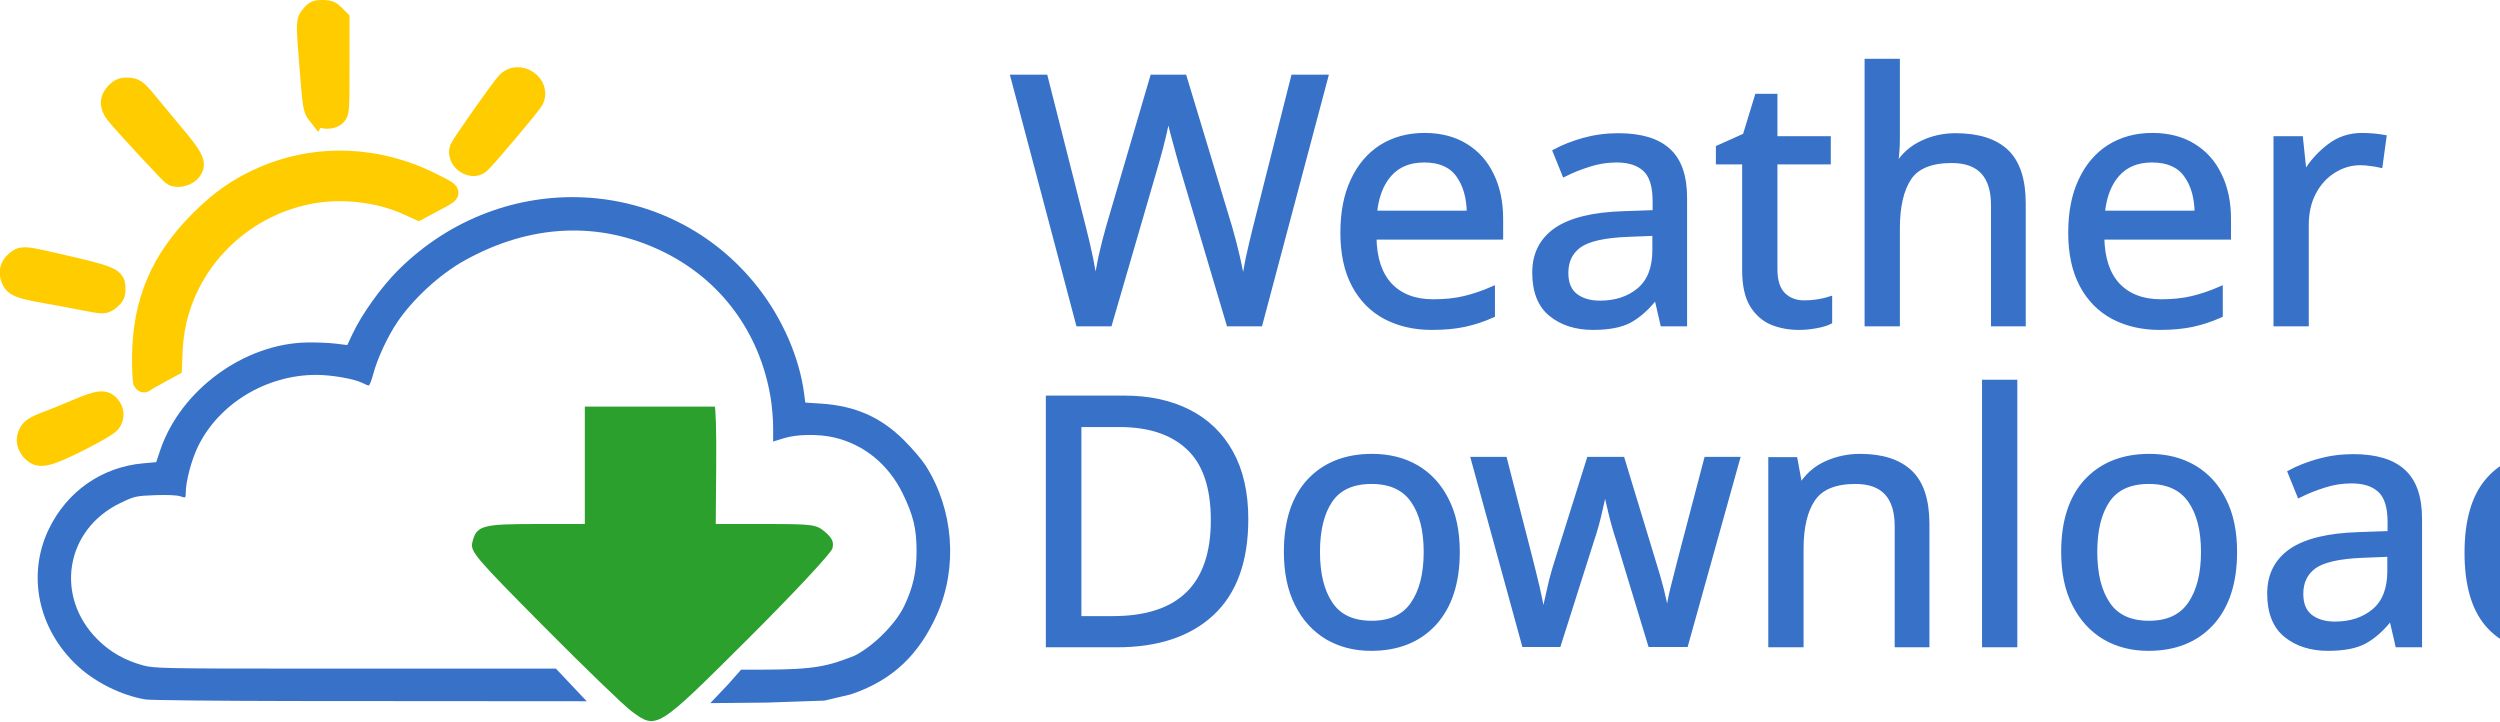
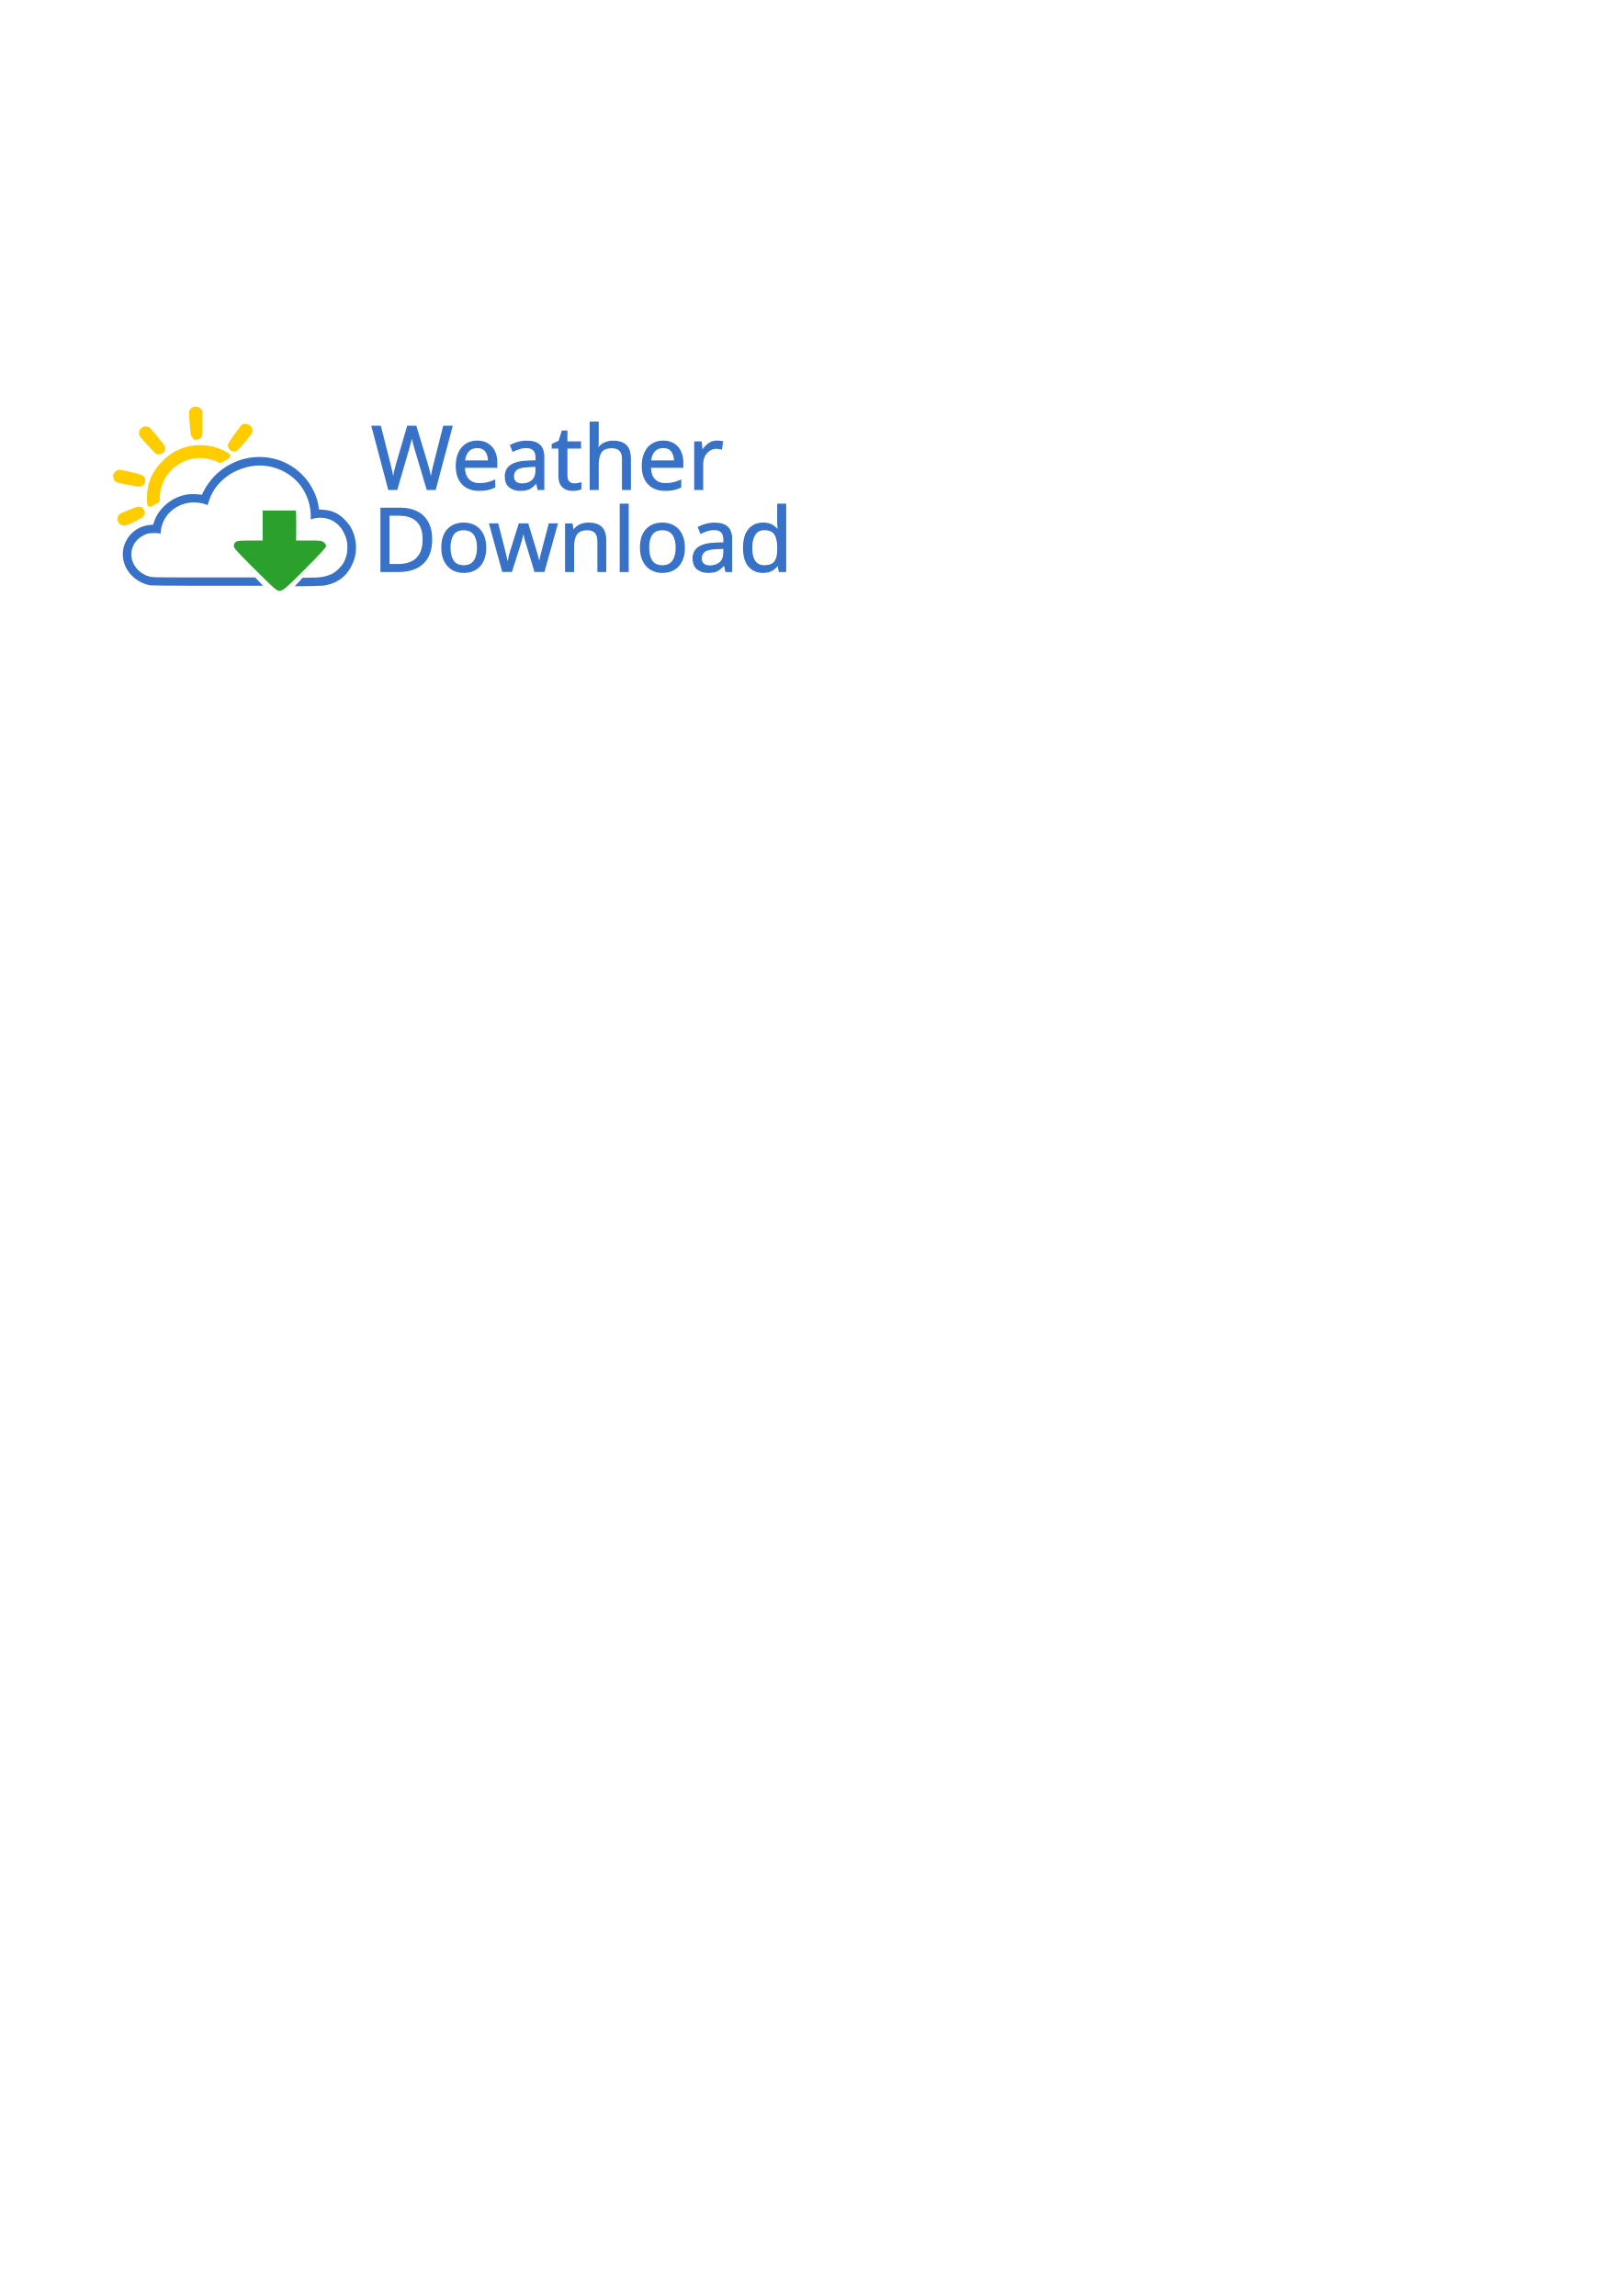
- <svg xmlns="http://www.w3.org/2000/svg" width="142.772mm" height="41.179mm" viewBox="0 0 142.772 41.179" version="1.1" id="svg1" xml:space="preserve">
+ <svg xmlns="http://www.w3.org/2000/svg" width="210mm" height="297mm" viewBox="0 0 210 297" version="1.1" id="svg1" xml:space="preserve">
  <defs id="defs1" />
-   <g id="layer1" transform="translate(-14.63669,-52.5962)">
-     <g id="g1" transform="translate(-32.89091,-13.5)">
-       <path style="fill:#3771c8" d="m 55.818,106.039 c -1.352,-0.233 -2.838,-0.967 -3.849,-1.902 -2.264,-2.093 -2.919,-5.203 -1.651,-7.829 1.041,-2.155 3.033,-3.542 5.387,-3.752 l 0.743,-0.066 0.227,-0.675 c 1.157,-3.44 4.796,-6.106 8.411,-6.161 0.526,-0.008 1.253,0.022 1.616,0.067 l 0.659,0.081 0.298,-0.635 c 0.53,-1.129 1.643,-2.682 2.611,-3.646 5.961,-5.931 15.489,-5.469 20.55,0.996 1.397,1.784 2.364,4.01 2.63,6.055 l 0.067,0.515 0.876,0.057 c 1.967,0.127 3.427,0.767 4.753,2.084 0.477,0.473 1.039,1.132 1.249,1.464 1.593,2.516 1.843,5.797 0.646,8.486 -0.999,2.244 -2.493,3.764 -4.932,4.574 l -1.499,0.355 -3.299,0.113 -3.218,0.031 1.023,-1.078 0.736,-0.833 h 1.166 c 3.144,0 3.817,-0.218 5.297,-0.791 1.083,-0.539 2.359,-1.813 2.854,-2.85 0.506,-1.059 0.707,-1.966 0.703,-3.17 -0.004,-1.254 -0.195,-2.034 -0.799,-3.264 -0.807,-1.644 -2.202,-2.784 -3.891,-3.182 -0.892,-0.21 -2.14,-0.193 -2.888,0.039 l -0.613,0.191 v -0.833 c 0,-0.458 -0.069,-1.235 -0.152,-1.727 -0.63,-3.695 -2.843,-6.681 -6.144,-8.289 -3.627,-1.767 -7.583,-1.585 -11.349,0.521 -1.396,0.781 -2.909,2.169 -3.809,3.494 -0.555,0.817 -1.147,2.087 -1.376,2.951 -0.099,0.374 -0.218,0.68 -0.265,0.68 -0.047,0 -0.209,-0.064 -0.36,-0.143 -0.448,-0.232 -1.761,-0.462 -2.636,-0.462 -2.849,0 -5.551,1.633 -6.751,4.08 -0.376,0.766 -0.704,2.007 -0.704,2.66 0,0.293 -0.009,0.298 -0.31,0.193 -0.182,-0.064 -0.778,-0.09 -1.447,-0.064 -1.08,0.041 -1.18,0.064 -1.982,0.451 -3.132,1.509 -3.767,5.322 -1.298,7.791 0.721,0.721 1.562,1.198 2.619,1.485 0.599,0.163 1.325,0.178 8.588,0.178 h 14.969 l 0.88,0.932 0.88,0.932 -16.779,-0.012 c -4.391,-0.007 -8.188,-0.047 -8.437,-0.09 z" id="path1" />
-       <path d="m 49.309,91.941 c -0.315,-0.315 -0.405,-0.695 -0.253,-1.063 0.147,-0.355 0.364,-0.505 1.159,-0.801 0.332,-0.124 1.077,-0.427 1.656,-0.674 1.276,-0.545 1.658,-0.584 1.987,-0.201 0.291,0.338 0.302,0.756 0.031,1.102 -0.118,0.15 -0.894,0.605 -1.825,1.071 -1.839,0.919 -2.306,1.016 -2.755,0.567 z m 6.333,-4.008 c -0.045,-0.072 -0.078,-0.72 -0.073,-1.44 0.022,-3.157 1.049,-5.589 3.314,-7.854 1.2,-1.2 2.239,-1.92 3.653,-2.531 3.077,-1.33 6.598,-1.197 9.691,0.366 1.289,0.652 1.281,0.591 0.17,1.184 l -0.966,0.516 -0.676,-0.306 c -1.659,-0.752 -3.814,-0.982 -5.647,-0.602 -4.294,0.889 -7.466,4.547 -7.646,8.816 l -0.042,0.999 -0.731,0.396 c -0.402,0.218 -0.784,0.439 -0.848,0.492 -0.077,0.063 -0.145,0.051 -0.199,-0.035 z m -3.361,-4.612 c -0.471,-0.095 -1.446,-0.277 -2.166,-0.404 -1.516,-0.267 -1.829,-0.398 -2.014,-0.839 -0.182,-0.434 -0.088,-0.827 0.27,-1.128 0.371,-0.312 0.513,-0.312 1.918,0.006 3.777,0.855 3.905,0.909 3.905,1.659 0,0.304 -0.064,0.437 -0.31,0.644 -0.352,0.296 -0.428,0.299 -1.604,0.061 z m 5.074,-7.117 c -0.121,-0.05 -2.819,-2.961 -3.286,-3.547 -0.379,-0.475 -0.373,-0.944 0.017,-1.335 0.218,-0.218 0.39,-0.294 0.661,-0.294 0.513,0 0.646,0.094 1.321,0.926 0.327,0.403 0.997,1.21 1.488,1.793 1.004,1.19 1.218,1.578 1.076,1.951 -0.171,0.449 -0.806,0.7 -1.278,0.506 z m 16.786,-0.672 c -0.354,-0.179 -0.561,-0.643 -0.434,-0.972 0.103,-0.266 2.313,-3.409 2.678,-3.807 0.762,-0.832 2.192,0.121 1.67,1.113 -0.144,0.273 -2.762,3.38 -3.049,3.618 -0.249,0.207 -0.521,0.222 -0.865,0.048 z m -8.553,-2.852 c -0.254,-0.323 -0.274,-0.444 -0.462,-2.795 -0.205,-2.557 -0.203,-2.609 0.109,-2.98 0.22,-0.261 0.332,-0.31 0.713,-0.31 0.365,0 0.509,0.056 0.747,0.294 l 0.294,0.294 v 2.677 c 0,2.543 -0.01,2.687 -0.201,2.879 -0.306,0.306 -0.935,0.275 -1.199,-0.061 z" style="fill:#ffcc00;stroke:#ffcc00;stroke-opacity:1" id="path1-7" />
-       <path d="m 83.569,106.694 c -0.423,-0.313 -2.666,-2.481 -4.985,-4.818 -3.932,-3.962 -4.207,-4.286 -4.082,-4.805 0.232,-0.959 0.541,-1.049 3.602,-1.049 h 2.822 v -3.353 -3.353 h 3.649 c 2.007,0 3.701,6.4e-5 3.765,1.41e-4 0.064,7.8e-5 0.105,1.509 0.09,3.353 l -0.026,3.353 h 2.857 c 2.707,0 2.885,0.024 3.391,0.459 0.407,0.35 0.505,0.573 0.413,0.937 -0.067,0.263 -2.231,2.58 -4.822,5.162 -5.247,5.228 -5.205,5.202 -6.675,4.115 z" style="fill:#2ca02c;stroke-width:1.958" id="path1-4" />
+   <g id="layer1">
+     <g id="g3" transform="matrix(0.5787747,0,0,0.5787747,6.165342,22.15485)">
+       <g id="g1" transform="translate(-32.89091,-13.5)">
+         <path style="fill:#3771c8" d="m 55.818,106.039 c -1.352,-0.233 -2.838,-0.967 -3.849,-1.902 -2.264,-2.093 -2.919,-5.203 -1.651,-7.829 1.041,-2.155 3.033,-3.542 5.387,-3.752 l 0.743,-0.066 0.227,-0.675 c 1.157,-3.44 4.796,-6.106 8.411,-6.161 0.526,-0.008 1.253,0.022 1.616,0.067 l 0.659,0.081 0.298,-0.635 c 0.53,-1.129 1.643,-2.682 2.611,-3.646 5.961,-5.931 15.489,-5.469 20.55,0.996 1.397,1.784 2.364,4.01 2.63,6.055 l 0.067,0.515 0.876,0.057 c 1.967,0.127 3.427,0.767 4.753,2.084 0.477,0.473 1.039,1.132 1.249,1.464 1.593,2.516 1.843,5.797 0.646,8.486 -0.999,2.244 -2.493,3.764 -4.932,4.574 l -1.499,0.355 -3.299,0.113 -3.218,0.031 1.023,-1.078 0.736,-0.833 h 1.166 c 3.144,0 3.817,-0.218 5.297,-0.791 1.083,-0.539 2.359,-1.813 2.854,-2.85 0.506,-1.059 0.707,-1.966 0.703,-3.17 -0.004,-1.254 -0.195,-2.034 -0.799,-3.264 -0.807,-1.644 -2.202,-2.784 -3.891,-3.182 -0.892,-0.21 -2.14,-0.193 -2.888,0.039 l -0.613,0.191 v -0.833 c 0,-0.458 -0.069,-1.235 -0.152,-1.727 -0.63,-3.695 -2.843,-6.681 -6.144,-8.289 -3.627,-1.767 -7.583,-1.585 -11.349,0.521 -1.396,0.781 -2.909,2.169 -3.809,3.494 -0.555,0.817 -1.147,2.087 -1.376,2.951 -0.099,0.374 -0.218,0.68 -0.265,0.68 -0.047,0 -0.209,-0.064 -0.36,-0.143 -0.448,-0.232 -1.761,-0.462 -2.636,-0.462 -2.849,0 -5.551,1.633 -6.751,4.08 -0.376,0.766 -0.704,2.007 -0.704,2.66 0,0.293 -0.009,0.298 -0.31,0.193 -0.182,-0.064 -0.778,-0.09 -1.447,-0.064 -1.08,0.041 -1.18,0.064 -1.982,0.451 -3.132,1.509 -3.767,5.322 -1.298,7.791 0.721,0.721 1.562,1.198 2.619,1.485 0.599,0.163 1.325,0.178 8.588,0.178 h 14.969 l 0.88,0.932 0.88,0.932 -16.779,-0.012 c -4.391,-0.007 -8.188,-0.047 -8.437,-0.09 z" id="path1" />
+         <path d="m 49.309,91.941 c -0.315,-0.315 -0.405,-0.695 -0.253,-1.063 0.147,-0.355 0.364,-0.505 1.159,-0.801 0.332,-0.124 1.077,-0.427 1.656,-0.674 1.276,-0.545 1.658,-0.584 1.987,-0.201 0.291,0.338 0.302,0.756 0.031,1.102 -0.118,0.15 -0.894,0.605 -1.825,1.071 -1.839,0.919 -2.306,1.016 -2.755,0.567 z m 6.333,-4.008 c -0.045,-0.072 -0.078,-0.72 -0.073,-1.44 0.022,-3.157 1.049,-5.589 3.314,-7.854 1.2,-1.2 2.239,-1.92 3.653,-2.531 3.077,-1.33 6.598,-1.197 9.691,0.366 1.289,0.652 1.281,0.591 0.17,1.184 l -0.966,0.516 -0.676,-0.306 c -1.659,-0.752 -3.814,-0.982 -5.647,-0.602 -4.294,0.889 -7.466,4.547 -7.646,8.816 l -0.042,0.999 -0.731,0.396 c -0.402,0.218 -0.784,0.439 -0.848,0.492 -0.077,0.063 -0.145,0.051 -0.199,-0.035 z m -3.361,-4.612 c -0.471,-0.095 -1.446,-0.277 -2.166,-0.404 -1.516,-0.267 -1.829,-0.398 -2.014,-0.839 -0.182,-0.434 -0.088,-0.827 0.27,-1.128 0.371,-0.312 0.513,-0.312 1.918,0.006 3.777,0.855 3.905,0.909 3.905,1.659 0,0.304 -0.064,0.437 -0.31,0.644 -0.352,0.296 -0.428,0.299 -1.604,0.061 z m 5.074,-7.117 c -0.121,-0.05 -2.819,-2.961 -3.286,-3.547 -0.379,-0.475 -0.373,-0.944 0.017,-1.335 0.218,-0.218 0.39,-0.294 0.661,-0.294 0.513,0 0.646,0.094 1.321,0.926 0.327,0.403 0.997,1.21 1.488,1.793 1.004,1.19 1.218,1.578 1.076,1.951 -0.171,0.449 -0.806,0.7 -1.278,0.506 z m 16.786,-0.672 c -0.354,-0.179 -0.561,-0.643 -0.434,-0.972 0.103,-0.266 2.313,-3.409 2.678,-3.807 0.762,-0.832 2.192,0.121 1.67,1.113 -0.144,0.273 -2.762,3.38 -3.049,3.618 -0.249,0.207 -0.521,0.222 -0.865,0.048 z m -8.553,-2.852 c -0.254,-0.323 -0.274,-0.444 -0.462,-2.795 -0.205,-2.557 -0.203,-2.609 0.109,-2.98 0.22,-0.261 0.332,-0.31 0.713,-0.31 0.365,0 0.509,0.056 0.747,0.294 l 0.294,0.294 v 2.677 c 0,2.543 -0.01,2.687 -0.201,2.879 -0.306,0.306 -0.935,0.275 -1.199,-0.061 z" style="fill:#ffcc00;stroke:#ffcc00;stroke-opacity:1" id="path1-7" />
+         <path d="m 83.569,106.694 c -0.423,-0.313 -2.666,-2.481 -4.985,-4.818 -3.932,-3.962 -4.207,-4.286 -4.082,-4.805 0.232,-0.959 0.541,-1.049 3.602,-1.049 h 2.822 v -3.353 -3.353 h 3.649 c 2.007,0 3.701,6.4e-5 3.765,1.41e-4 0.064,7.8e-5 0.105,1.509 0.09,3.353 l -0.026,3.353 h 2.857 c 2.707,0 2.885,0.024 3.391,0.459 0.407,0.35 0.505,0.573 0.413,0.937 -0.067,0.263 -2.231,2.58 -4.822,5.162 -5.247,5.228 -5.205,5.202 -6.675,4.115 z" style="fill:#2ca02c;stroke-width:1.958" id="path1-4" />
+       </g>
+       <text xml:space="preserve" style="font-style:normal;font-variant:normal;font-weight:normal;font-stretch:condensed;font-size:19.756px;font-family:'Square721 Cn BT';-inkscape-font-specification:'Square721 Cn BT Condensed';text-align:start;writing-mode:lr-tb;direction:ltr;text-anchor:start;fill:#3771c8;stroke:#3771c8;stroke-width:0.265;stroke-opacity:1" x="72.245" y="71.1" id="text1">
+         <tspan id="tspan1" style="font-style:normal;font-variant:normal;font-weight:normal;font-stretch:normal;font-size:19.756px;font-family:'Trebuchet MS';-inkscape-font-specification:'Trebuchet MS';fill:#3771c8;stroke:#3771c8;stroke-width:0.265" x="72.245" y="71.1">Weather</tspan>
+       </text>
+       <text xml:space="preserve" style="font-style:normal;font-variant:normal;font-weight:normal;font-stretch:condensed;font-size:19.756px;font-family:'Square721 Cn BT';-inkscape-font-specification:'Square721 Cn BT Condensed';text-align:start;writing-mode:lr-tb;direction:ltr;text-anchor:start;fill:#3771c8;stroke:#3771c8;stroke-width:0.265;stroke-opacity:1" x="72.573" y="89.433" id="text2">
+         <tspan id="tspan2" style="font-style:normal;font-variant:normal;font-weight:normal;font-stretch:normal;font-size:19.756px;font-family:'Trebuchet MS';-inkscape-font-specification:'Trebuchet MS';stroke-width:0.265" x="72.573" y="89.433">Download</tspan>
+       </text>
    </g>
-     <text xml:space="preserve" style="font-style:normal;font-variant:normal;font-weight:normal;font-stretch:condensed;font-size:19.756px;font-family:'Square721 Cn BT';-inkscape-font-specification:'Square721 Cn BT Condensed';text-align:start;writing-mode:lr-tb;direction:ltr;text-anchor:start;fill:#3771c8;stroke:#3771c8;stroke-width:0.265;stroke-opacity:1" x="72.245" y="71.1" id="text1">
-       <tspan id="tspan1" style="font-style:normal;font-variant:normal;font-weight:normal;font-stretch:normal;font-size:19.756px;font-family:'Trebuchet MS';-inkscape-font-specification:'Trebuchet MS';fill:#3771c8;stroke:#3771c8;stroke-width:0.265" x="72.245" y="71.1">Weather</tspan>
-     </text>
-     <text xml:space="preserve" style="font-style:normal;font-variant:normal;font-weight:normal;font-stretch:condensed;font-size:19.756px;font-family:'Square721 Cn BT';-inkscape-font-specification:'Square721 Cn BT Condensed';text-align:start;writing-mode:lr-tb;direction:ltr;text-anchor:start;fill:#3771c8;stroke:#3771c8;stroke-width:0.265;stroke-opacity:1" x="72.573" y="89.433" id="text2">
-       <tspan id="tspan2" style="font-style:normal;font-variant:normal;font-weight:normal;font-stretch:normal;font-size:19.756px;font-family:'Trebuchet MS';-inkscape-font-specification:'Trebuchet MS';stroke-width:0.265" x="72.573" y="89.433">Download</tspan>
-     </text>
  </g>
</svg>
